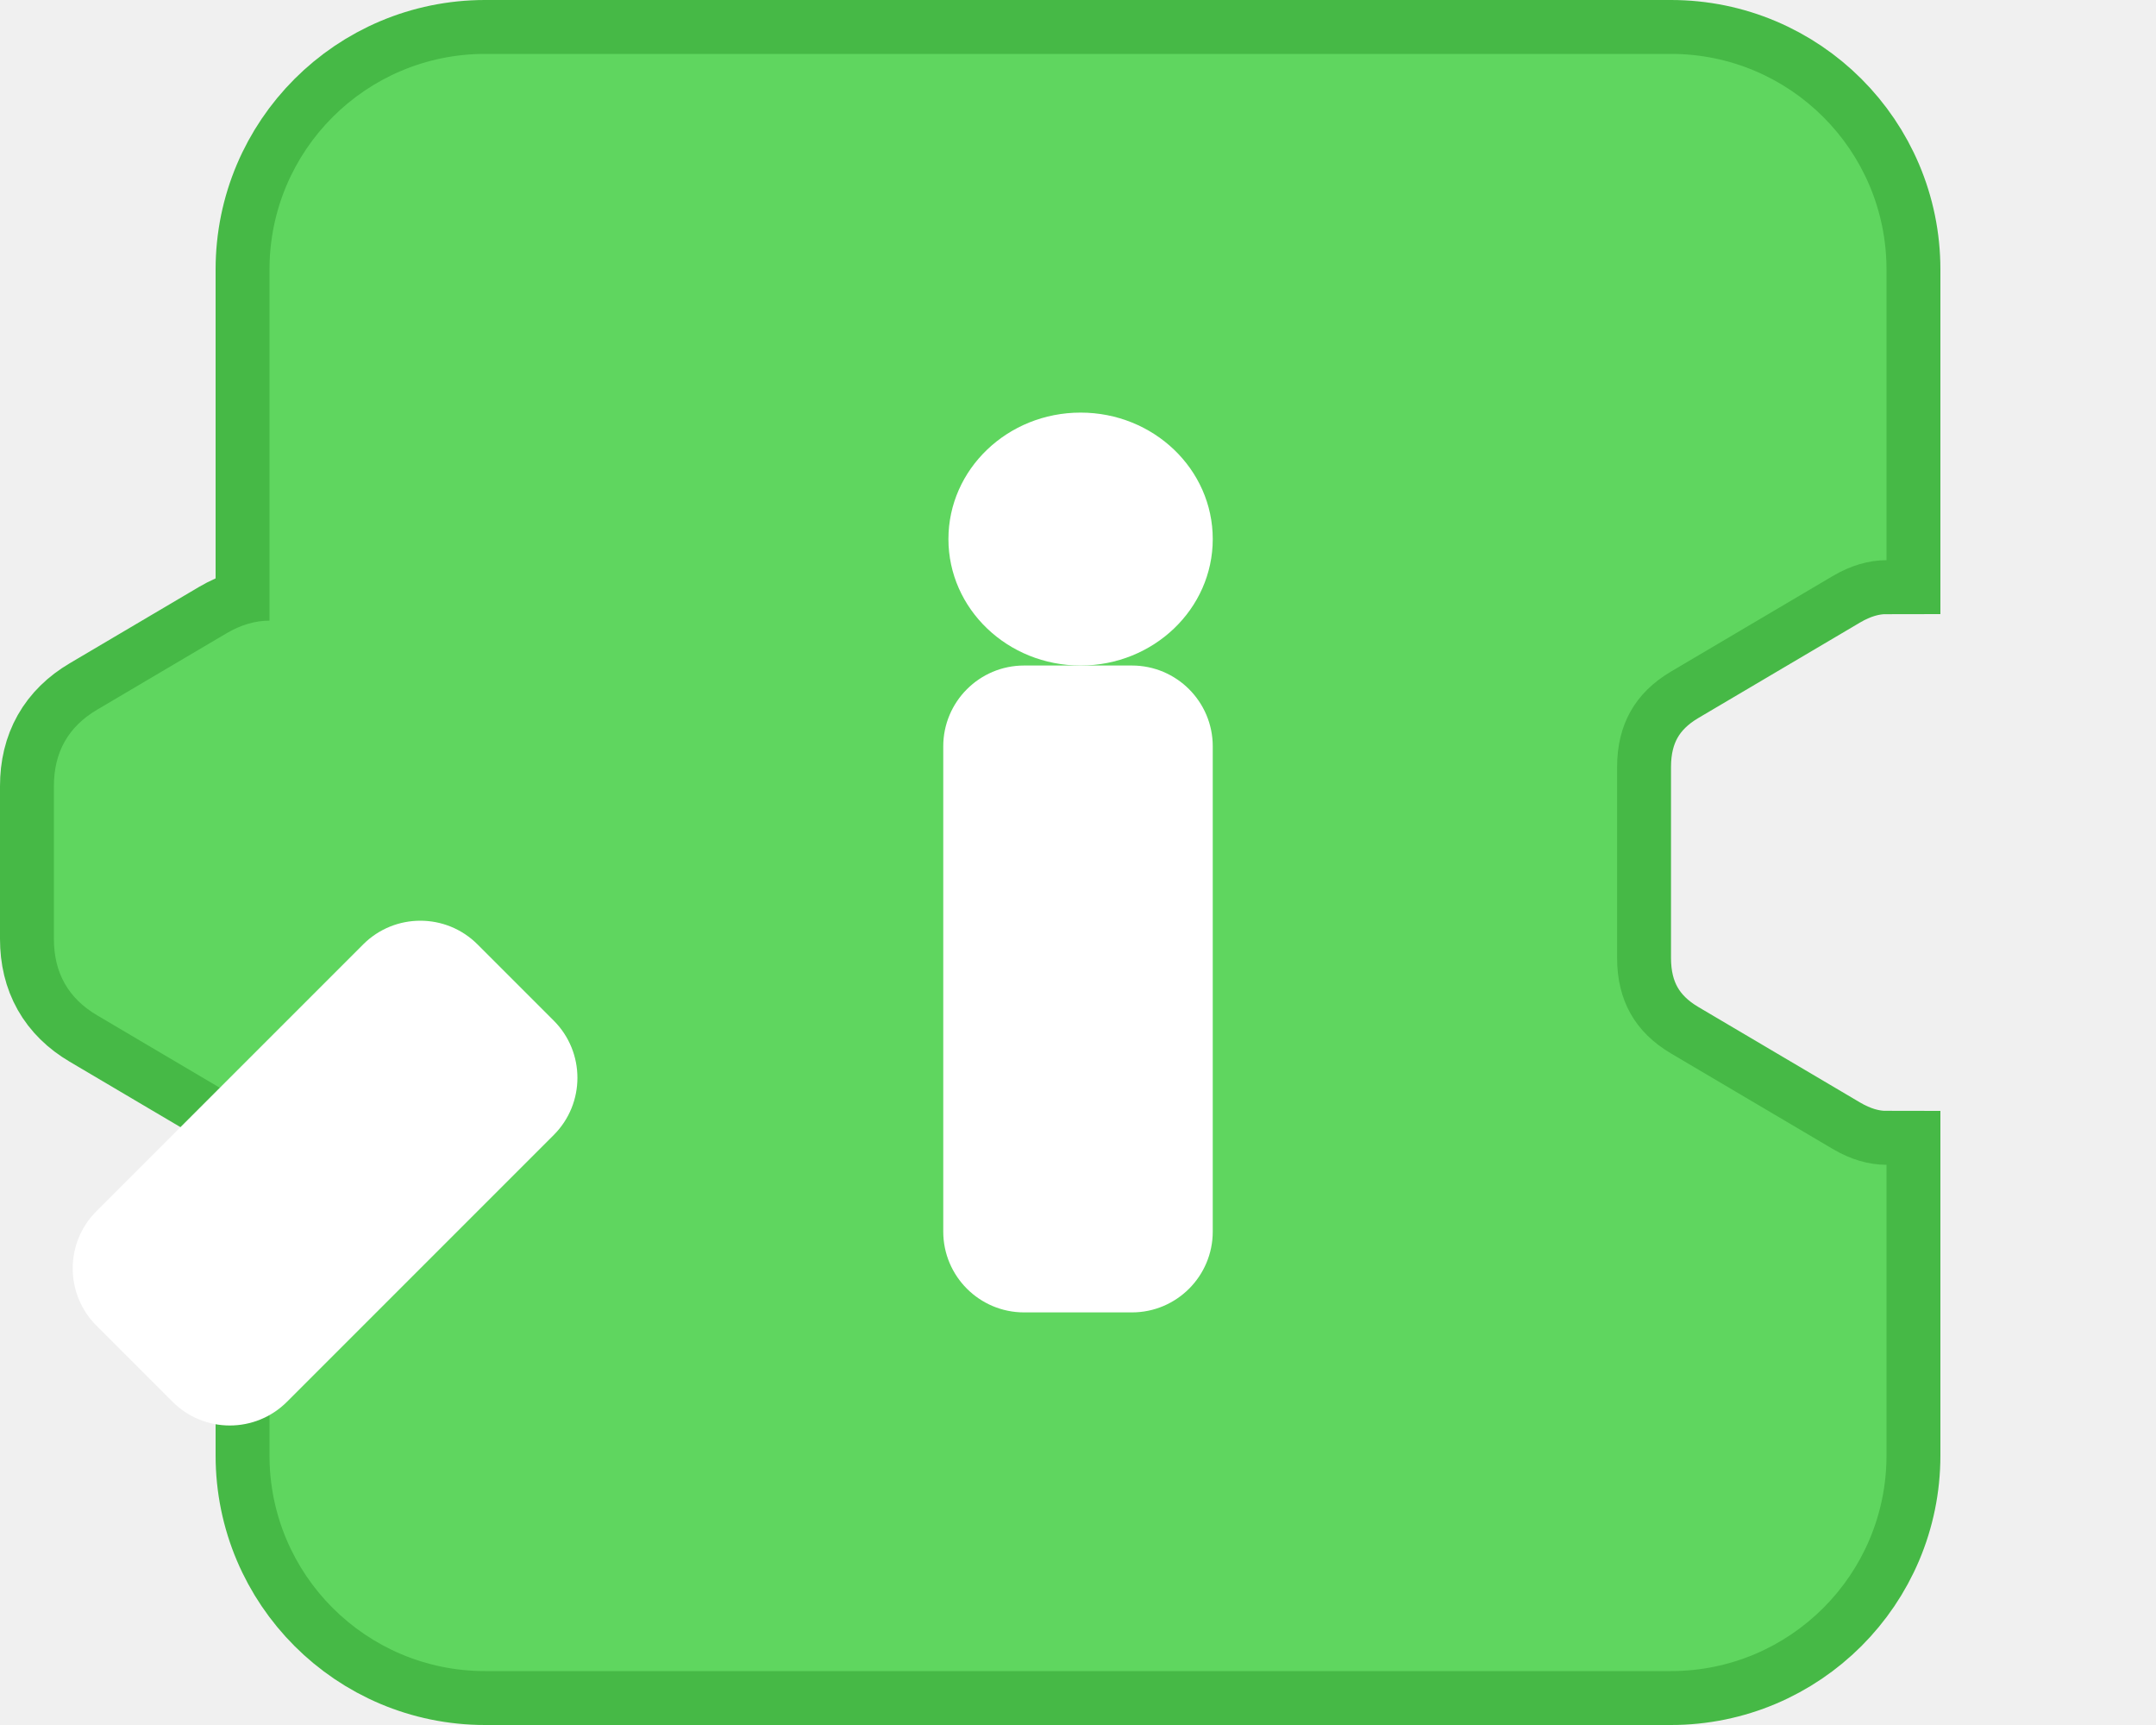
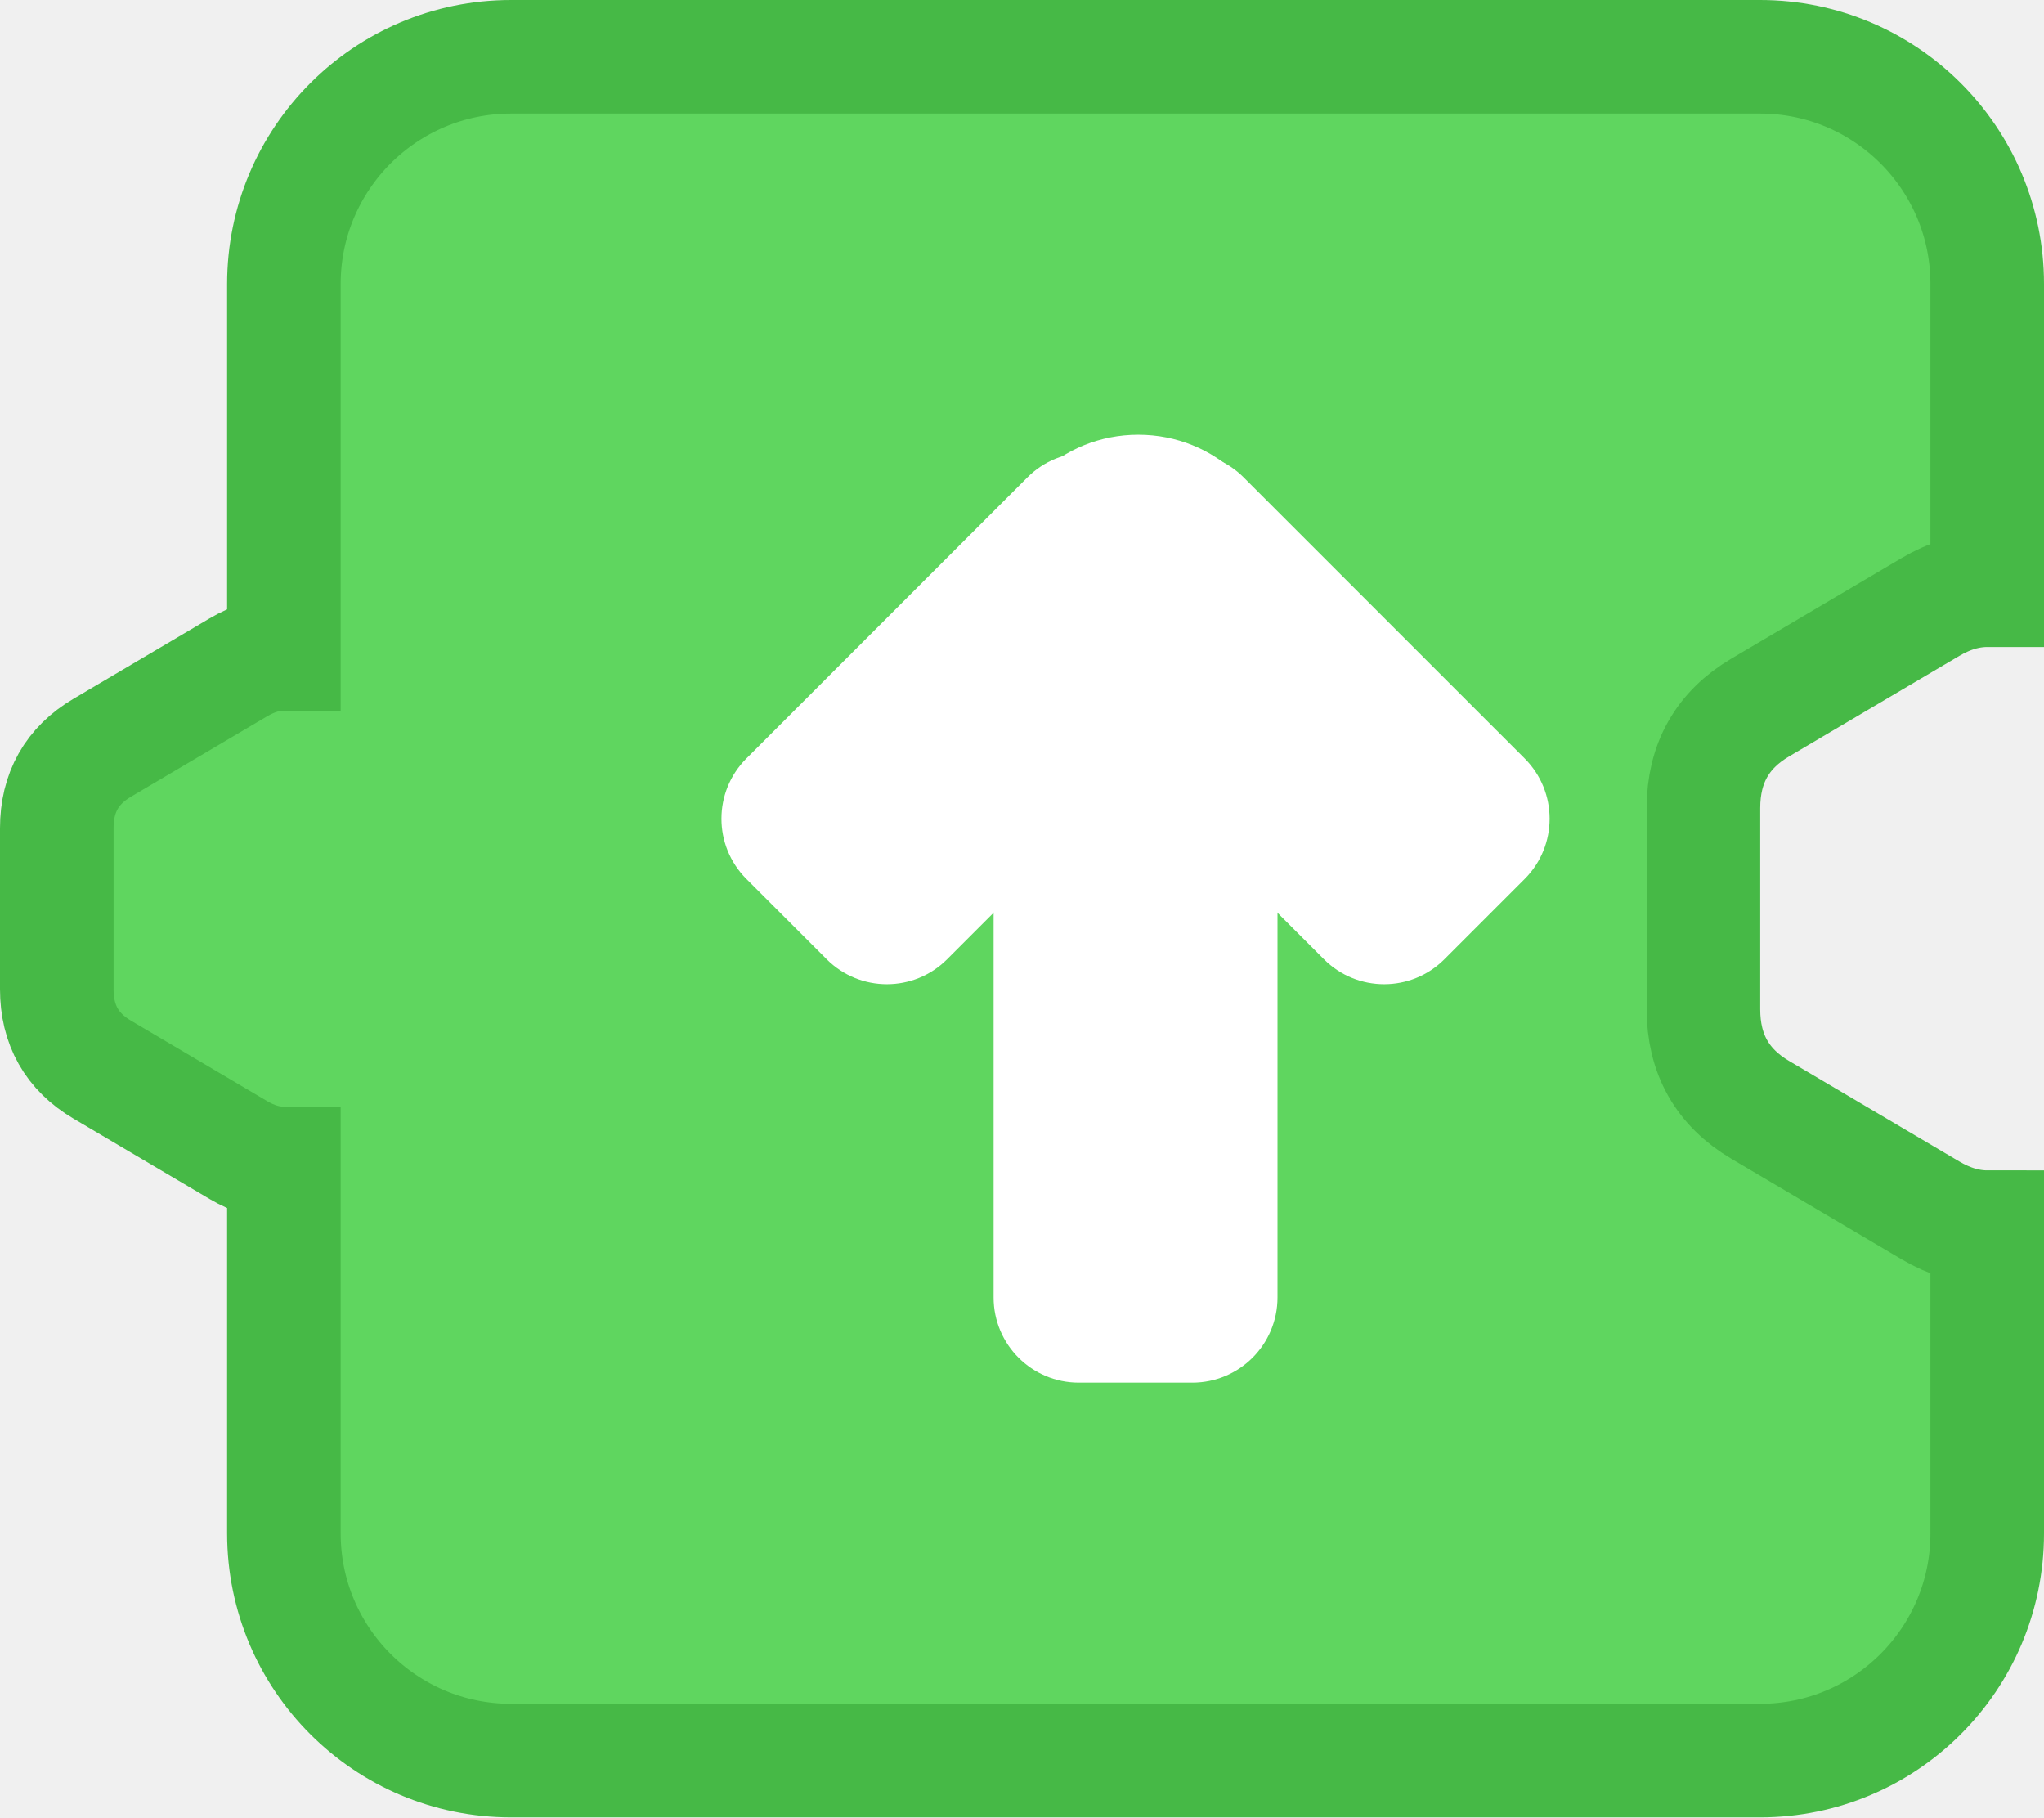
- <svg xmlns="http://www.w3.org/2000/svg" viewBox="0 0 80 64" width="80" height="64">
-   <defs />
-   <path d="M 18 2 L 62 2 C 66.418 2 70 5.582 70 10 L 70 20.784 C 69.334 20.784 68.668 20.981 68.002 21.374 L 62.003 24.916 C 60.67 25.703 60.004 26.884 60.004 28.458 L 60.004 35.542 C 60.004 37.117 60.67 38.297 62.003 39.084 L 68.002 42.626 C 68.668 43.019 69.334 43.216 70 43.216 L 70 54 C 70 58.418 66.418 62 62 62 L 18 62 C 13.582 62 10 58.418 10 54 L 10 40.973 C 9.466 40.973 8.932 40.816 8.398 40.501 L 3.6 37.667 C 2.533 37.038 2 36.093 2 34.834 L 2 29.167 C 2 27.908 2.533 26.963 3.6 26.333 L 8.398 23.5 C 8.932 23.185 9.466 23.027 10 23.027 L 10 10 C 10 5.582 13.582 2 18 2 Z" style="paint-order: stroke; stroke-width: 4px; stroke: rgb(70, 185, 70); fill: rgb(95, 214, 95);" />
-   <g transform="matrix(1, 0, 0, 1, -0.000001, 4.691902)" style="transform-origin: 40px 27.308px;">
-     <rect style="stroke-width: 0.8px; fill: rgb(255, 255, 255);" x="35" y="20" width="10" height="24" rx="3" ry="3" />
-     <rect style="stroke-width: 0.8px; fill: rgb(255, 255, 255); transform-box: fill-box; transform-origin: 50% 50%;" x="27.422" y="8.152" width="10" height="20" rx="3" ry="3" transform="matrix(0.707107, 0.707107, -0.707107, 0.707107, 1.971393, 3.070812)" />
-     <rect style="stroke-width: 0.8px; fill: rgb(255, 255, 255); transform-origin: 32.422px 18.152px;" x="27.422" y="8.152" width="10" height="20" rx="3" ry="3" transform="matrix(-0.707107, 0.707107, -0.707107, -0.707107, 13.1846, 3.070812)" />
-     <circle style="fill: rgb(255, 255, 255);" transform="matrix(0.115031, 0, 0, 0.110056, -7.383588, -16.74299)" cx="412.756" cy="291.226" r="42.632" />
+ <svg xmlns="http://www.w3.org/2000/svg" version="1.1" width="72" height="64" viewBox="0,0,72,64">
+   <g transform="translate(-200,-148)">
+     <g data-paper-data="{&quot;isPaintingLayer&quot;:true}" fill-rule="nonzero" stroke-linecap="butt" stroke-linejoin="miter" stroke-miterlimit="10" stroke-dasharray="" stroke-dashoffset="0" style="mix-blend-mode: normal">
+       <path d="M218,150h44c4.418,0 8,3.582 8,8v10.784c-0.666,0 -1.332,0.197 -1.998,0.59l-5.999,3.542c-1.333,0.787 -1.999,1.968 -1.999,3.542v7.084c0,1.575 0.666,2.755 1.999,3.542l5.999,3.542c0.666,0.393 1.332,0.59 1.998,0.59v10.784c0,4.418 -3.582,8 -8,8h-44c-4.418,0 -8,-3.582 -8,-8v-13.027c-0.534,0 -1.068,-0.157 -1.602,-0.472l-4.798,-2.834c-1.067,-0.629 -1.6,-1.574 -1.6,-2.833v-5.667c0,-1.259 0.533,-2.204 1.6,-2.834l4.798,-2.833c0.534,-0.315 1.068,-0.473 1.602,-0.473v-13.027c0,-4.418 3.582,-8 8,-8z" fill="#5fd65f" stroke="#46b946" stroke-width="4" />
+       <g fill="#ffffff" stroke="none">
+         <path d="M238,196.692c-1.657,0 -3,-1.343 -3,-3v-18c0,-1.657 1.343,-3 3,-3h4c1.657,0 3,1.343 3,3v18c0,1.657 -1.343,3 -3,3z" stroke-width="0.8" />
+         <path d="M226.292,178.953c-1.172,-1.172 -1.172,-3.071 0,-4.243l9.899,-9.899c1.172,-1.172 3.071,-1.172 4.243,0l2.828,2.828c1.172,1.172 1.172,3.071 0,4.243l-9.899,9.899c-1.172,1.172 -3.071,1.172 -4.243,0z" stroke-width="0.8" />
+         <path d="M239.565,164.811c1.172,-1.172 3.071,-1.172 4.243,0l9.899,9.899c1.172,1.172 1.172,3.071 0,4.243l-2.828,2.828c-1.172,1.172 -3.071,1.172 -4.243,0l-9.899,-9.899c-1.172,-1.172 -1.172,-3.071 0,-4.243z" stroke-width="0.8" />
+         <path d="M235.192,168c0,-2.591 2.196,-4.692 4.904,-4.692c2.708,0 4.904,2.101 4.904,4.692c0,2.591 -2.196,4.692 -4.904,4.692c-2.708,0 -4.904,-2.101 -4.904,-4.692z" stroke-width="1" />
+       </g>
+     </g>
  </g>
</svg>
